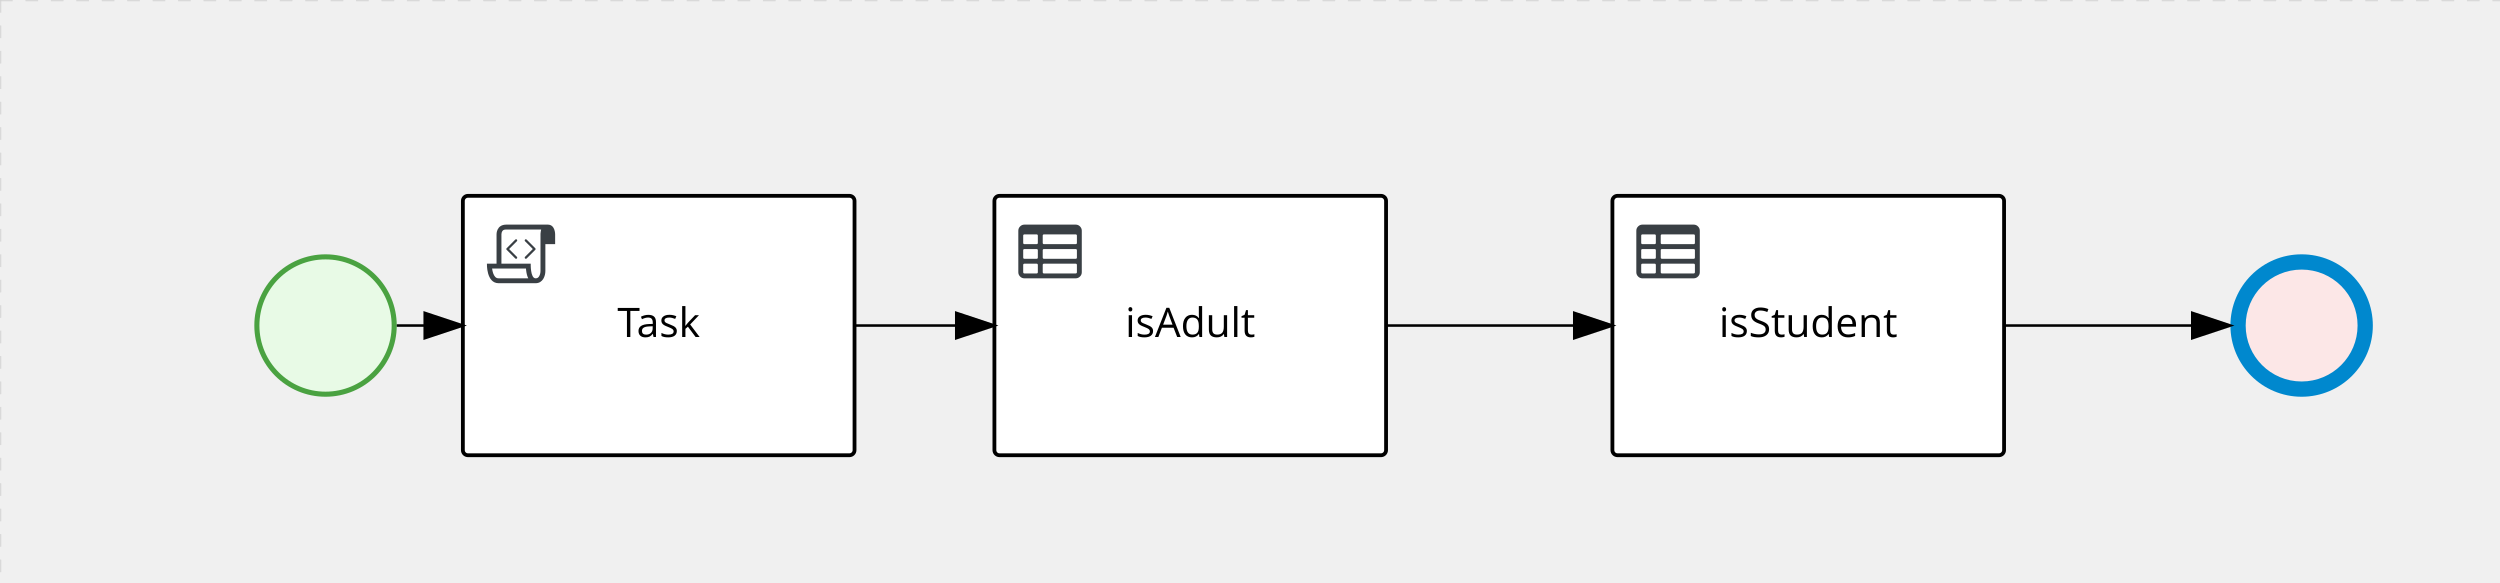
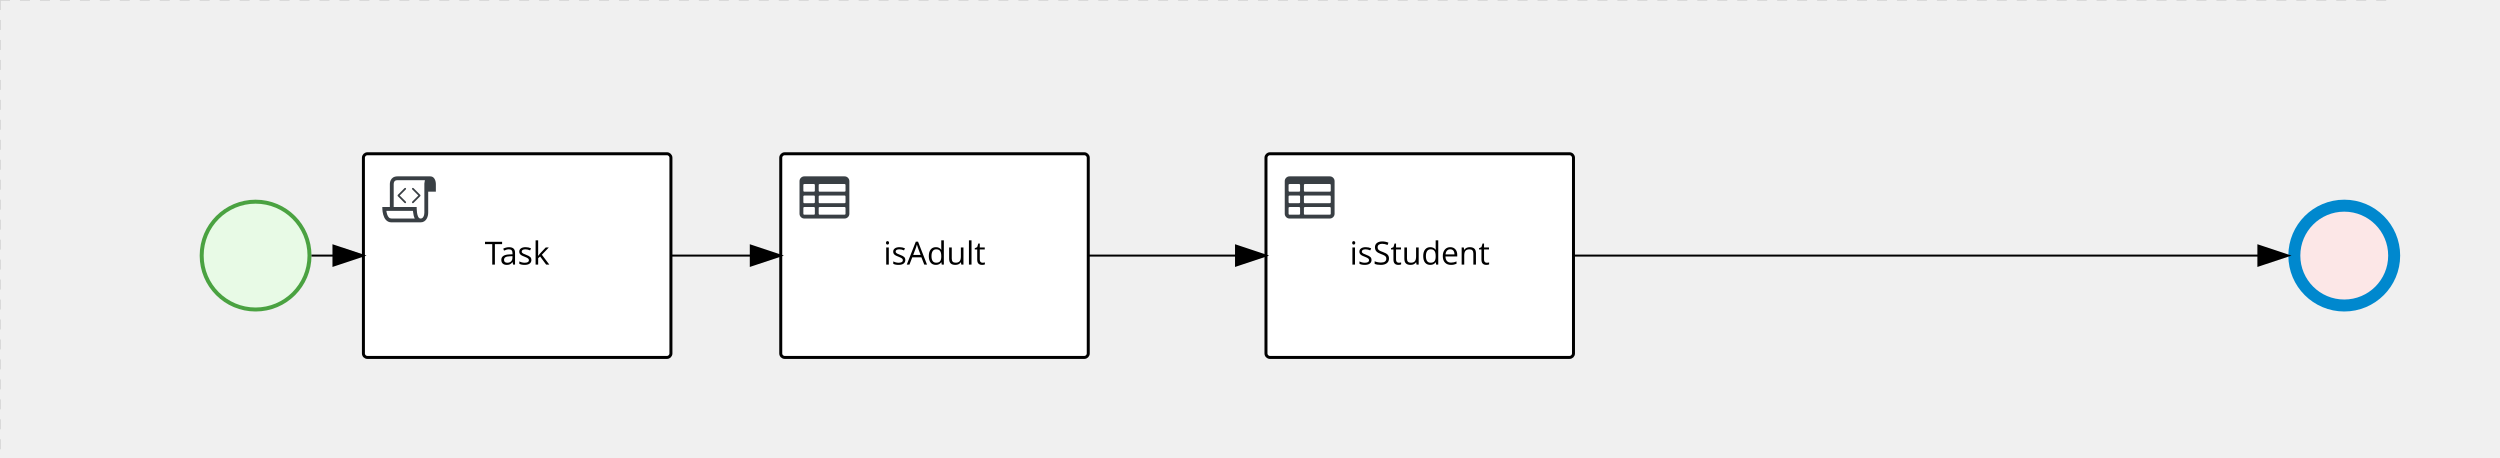
- <svg xmlns="http://www.w3.org/2000/svg" version="1.1" width="983" height="229" viewBox="0 0 983 229">
+ <svg xmlns="http://www.w3.org/2000/svg" version="1.1" width="1252" height="229" viewBox="0 0 1252 229">
  <defs />
  <g transform="matrix(1,0,0,1,0,0)">
    <g>
      <g>
        <g>
          <path fill="none" stroke="#d3d3d3" paint-order="fill stroke markers" d=" M 0 0 L 1200 0" stroke-miterlimit="10" stroke-opacity="0.8" stroke-dasharray="5" />
        </g>
        <g>
          <path fill="none" stroke="#d3d3d3" paint-order="fill stroke markers" d=" M 0 0 L 0 800" stroke-miterlimit="10" stroke-opacity="0.8" stroke-dasharray="5" />
        </g>
      </g>
      <g id="_ACA981BE-4CEF-4A1F-BA25-2D8EFC7F0B94" bpmn2nodeid="_ACA981BE-4CEF-4A1F-BA25-2D8EFC7F0B94" transform="matrix(1,0,0,1,391,77)">
        <g>
          <path fill="none" stroke="none" />
        </g>
        <g transform="matrix(1,0,0,1,0,0)">
          <path fill="#ffffff" stroke="none" id="_ACA981BE-4CEF-4A1F-BA25-2D8EFC7F0B94?shapeType=BACKGROUND" paint-order="stroke fill markers" d=" M 2 0 L 152 0 L 152 0 A 2 2 0 0 1 154 2 L 154 100 L 154 100 A 2 2 0 0 1 152 102 L 2 102 L 2 102 A 2 2 0 0 1 0 100 L 0 2 L 0 2 A 2 2 0 0 1 2 0 Z" />
        </g>
        <g transform="matrix(1,0,0,1,0,0)">
          <path fill="none" stroke="#000000" id="_ACA981BE-4CEF-4A1F-BA25-2D8EFC7F0B94?shapeType=BORDER&amp;renderType=STROKE" paint-order="fill stroke markers" d=" M 2 0 L 152 0 L 152 0 A 2 2 0 0 1 154 2 L 154 100 L 154 100 A 2 2 0 0 1 152 102 L 2 102 L 2 102 A 2 2 0 0 1 0 100 L 0 2 L 0 2 A 2 2 0 0 1 2 0 Z" stroke-miterlimit="10" stroke-width="1.5" stroke-dasharray="" />
        </g>
        <g>
          <g transform="matrix(0.06,0,0,0.06,9.4,9.4)">
            <g transform="matrix(1,0,0,1,0,0)">
              <path fill="#393f44" stroke="none" id="_ACA981BE-4CEF-4A1F-BA25-2D8EFC7F0B94undefined" paint-order="stroke fill markers" d=" M 0 0 M 128 344 L 128 296 C 128 293.7 127.2 291.8 125.8 290.2 C 124.4 288.6 122.4 288 120 288 L 40 288 C 37.7 288 35.8 288.8 34.2 290.2 C 32.6 291.6 32 293.7 32 296 L 32 344 C 32 346.3 32.8 348.2 34.2 349.8 C 35.6 351.4 37.6 352 40 352 L 120 352 C 122.3 352 124.2 351.2 125.8 349.8 C 127.4 348.4 128 346.3 128 344 Z M 0 0 M 128 248 L 128 200 C 128 197.7 127.2 195.8 125.8 194.2 C 124.4 192.6 122.4 192 120 192 L 40 192 C 37.7 192 35.8 192.8 34.2 194.2 C 32.6 195.6 32 197.7 32 200 L 32 248 C 32 250.3 32.8 252.2 34.2 253.8 C 35.6 255.4 37.6 256 40 256 L 120 256 C 122.3 256 124.2 255.2 125.8 253.8 C 127.4 252.4 128 250.3 128 248 Z M 0 0 M 376 352 C 378.3 352 380.2 351.2 381.8 349.8 C 383.4 348.4 384 346.4 384 344 L 384 296 C 384 293.7 383.2 291.8 381.8 290.2 C 380.4 288.6 378.4 288 376 288 L 168 288 C 165.7 288 163.8 288.8 162.2 290.2 C 160.6 291.6 160 293.6 160 296 L 160 344 C 160 346.3 160.8 348.2 162.2 349.8 C 163.6 351.4 165.6 352 168 352 L 376 352 Z M 0 0 M 128 152 L 128 104 C 128 101.7 127.2 99.8 125.8 98.2 C 124.4 96.6 122.3 96 120 96 L 40 96 C 37.7 96 35.8 96.8 34.2 98.2 C 32.6 99.6 32 101.7 32 104 L 32 152 C 32 154.3 32.8 156.2 34.2 157.8 C 35.6 159.4 37.6 160 40 160 L 120 160 C 122.3 160 124.2 159.2 125.8 157.8 C 127.4 156.4 128 154.3 128 152 Z M 0 0 M 376 256 C 378.3 256 380.2 255.2 381.8 253.8 C 383.4 252.4 384 250.4 384 248 L 384 200 C 384 197.7 383.2 195.8 381.8 194.2 C 380.4 192.6 378.4 192 376 192 L 168 192 C 165.7 192 163.8 192.8 162.2 194.2 C 160.6 195.6 160 197.6 160 200 L 160 248 C 160 250.3 160.8 252.2 162.2 253.8 C 163.6 255.4 165.6 256 168 256 L 376 256 Z M 0 0 M 376 160 C 378.3 160 380.2 159.2 381.8 157.8 C 383.4 156.4 384 154.4 384 152 L 384 104 C 384 101.7 383.2 99.8 381.8 98.2 C 380.4 96.6 378.3 96 376 96 L 168 96 C 165.7 96 163.8 96.8 162.2 98.2 C 160.6 99.6 160 101.6 160 104 L 160 152 C 160 154.3 160.8 156.2 162.2 157.8 C 163.6 159.4 165.6 160 168 160 L 376 160 Z M 0 0 M 416 72 L 416 344 C 416 355 412.1 364.4 404.2 372.2 C 396.3 380 387 384 376 384 L 40 384 C 29 384 19.6 380.1 11.8 372.2 C 4 364.3 0 355 0 344 L 0 72 C 0 61 3.9 51.6 11.8 43.8 C 19.7 36 29 32 40 32 L 376 32 C 387 32 396.4 35.9 404.2 43.8 C 412 51.7 416 61 416 72 Z" />
            </g>
          </g>
        </g>
        <g transform="matrix(1,0,0,1,51,43.5)">
          <text fill="#000000" stroke="none" font-family="Open Sans" font-size="12pt" font-style="normal" font-weight="normal" text-decoration="normal" x="26" y="12" text-anchor="middle" dominant-baseline="alphabetic">isAdult</text>
        </g>
      </g>
      <g id="_A2F38AD2-F850-45B2-91DD-220D2648804B" bpmn2nodeid="_A2F38AD2-F850-45B2-91DD-220D2648804B" transform="matrix(1,0,0,1,634,77)">
        <g>
          <path fill="none" stroke="none" />
        </g>
        <g transform="matrix(1,0,0,1,0,0)">
          <path fill="#ffffff" stroke="none" id="_A2F38AD2-F850-45B2-91DD-220D2648804B?shapeType=BACKGROUND" paint-order="stroke fill markers" d=" M 2 0 L 152 0 L 152 0 A 2 2 0 0 1 154 2 L 154 100 L 154 100 A 2 2 0 0 1 152 102 L 2 102 L 2 102 A 2 2 0 0 1 0 100 L 0 2 L 0 2 A 2 2 0 0 1 2 0 Z" />
        </g>
        <g transform="matrix(1,0,0,1,0,0)">
          <path fill="none" stroke="#000000" id="_A2F38AD2-F850-45B2-91DD-220D2648804B?shapeType=BORDER&amp;renderType=STROKE" paint-order="fill stroke markers" d=" M 2 0 L 152 0 L 152 0 A 2 2 0 0 1 154 2 L 154 100 L 154 100 A 2 2 0 0 1 152 102 L 2 102 L 2 102 A 2 2 0 0 1 0 100 L 0 2 L 0 2 A 2 2 0 0 1 2 0 Z" stroke-miterlimit="10" stroke-width="1.5" stroke-dasharray="" />
        </g>
        <g>
          <g transform="matrix(0.06,0,0,0.06,9.4,9.4)">
            <g transform="matrix(1,0,0,1,0,0)">
              <path fill="#393f44" stroke="none" id="_A2F38AD2-F850-45B2-91DD-220D2648804Bundefined" paint-order="stroke fill markers" d=" M 0 0 M 128 344 L 128 296 C 128 293.7 127.2 291.8 125.8 290.2 C 124.4 288.6 122.4 288 120 288 L 40 288 C 37.7 288 35.8 288.8 34.2 290.2 C 32.6 291.6 32 293.7 32 296 L 32 344 C 32 346.3 32.8 348.2 34.2 349.8 C 35.6 351.4 37.6 352 40 352 L 120 352 C 122.3 352 124.2 351.2 125.8 349.8 C 127.4 348.4 128 346.3 128 344 Z M 0 0 M 128 248 L 128 200 C 128 197.7 127.2 195.8 125.8 194.2 C 124.4 192.6 122.4 192 120 192 L 40 192 C 37.7 192 35.8 192.8 34.2 194.2 C 32.6 195.6 32 197.7 32 200 L 32 248 C 32 250.3 32.8 252.2 34.2 253.8 C 35.6 255.4 37.6 256 40 256 L 120 256 C 122.3 256 124.2 255.2 125.8 253.8 C 127.4 252.4 128 250.3 128 248 Z M 0 0 M 376 352 C 378.3 352 380.2 351.2 381.8 349.8 C 383.4 348.4 384 346.4 384 344 L 384 296 C 384 293.7 383.2 291.8 381.8 290.2 C 380.4 288.6 378.4 288 376 288 L 168 288 C 165.7 288 163.8 288.8 162.2 290.2 C 160.6 291.6 160 293.6 160 296 L 160 344 C 160 346.3 160.8 348.2 162.2 349.8 C 163.6 351.4 165.6 352 168 352 L 376 352 Z M 0 0 M 128 152 L 128 104 C 128 101.7 127.2 99.8 125.8 98.2 C 124.4 96.6 122.3 96 120 96 L 40 96 C 37.7 96 35.8 96.8 34.2 98.2 C 32.6 99.6 32 101.7 32 104 L 32 152 C 32 154.3 32.8 156.2 34.2 157.8 C 35.6 159.4 37.6 160 40 160 L 120 160 C 122.3 160 124.2 159.2 125.8 157.8 C 127.4 156.4 128 154.3 128 152 Z M 0 0 M 376 256 C 378.3 256 380.2 255.2 381.8 253.8 C 383.4 252.4 384 250.4 384 248 L 384 200 C 384 197.7 383.2 195.8 381.8 194.2 C 380.4 192.6 378.4 192 376 192 L 168 192 C 165.7 192 163.8 192.8 162.2 194.2 C 160.6 195.6 160 197.6 160 200 L 160 248 C 160 250.3 160.8 252.2 162.2 253.8 C 163.6 255.4 165.6 256 168 256 L 376 256 Z M 0 0 M 376 160 C 378.3 160 380.2 159.2 381.8 157.8 C 383.4 156.4 384 154.4 384 152 L 384 104 C 384 101.7 383.2 99.8 381.8 98.2 C 380.4 96.6 378.3 96 376 96 L 168 96 C 165.7 96 163.8 96.8 162.2 98.2 C 160.6 99.6 160 101.6 160 104 L 160 152 C 160 154.3 160.8 156.2 162.2 157.8 C 163.6 159.4 165.6 160 168 160 L 376 160 Z M 0 0 M 416 72 L 416 344 C 416 355 412.1 364.4 404.2 372.2 C 396.3 380 387 384 376 384 L 40 384 C 29 384 19.6 380.1 11.8 372.2 C 4 364.3 0 355 0 344 L 0 72 C 0 61 3.9 51.6 11.8 43.8 C 19.7 36 29 32 40 32 L 376 32 C 387 32 396.4 35.9 404.2 43.8 C 412 51.7 416 61 416 72 Z" />
            </g>
          </g>
        </g>
        <g transform="matrix(1,0,0,1,41,43.5)">
          <text fill="#000000" stroke="none" font-family="Open Sans" font-size="12pt" font-style="normal" font-weight="normal" text-decoration="normal" x="36" y="12" text-anchor="middle" dominant-baseline="alphabetic">isStudent</text>
        </g>
      </g>
      <g id="_A5A4682B-7B18-464C-8F7F-B3612FD70039" bpmn2nodeid="_A5A4682B-7B18-464C-8F7F-B3612FD70039" transform="matrix(1,0,0,1,182,77)">
        <g>
          <path fill="none" stroke="none" />
        </g>
        <g transform="matrix(1,0,0,1,0,0)">
          <path fill="#ffffff" stroke="none" id="_A5A4682B-7B18-464C-8F7F-B3612FD70039?shapeType=BACKGROUND" paint-order="stroke fill markers" d=" M 2 0 L 152 0 L 152 0 A 2 2 0 0 1 154 2 L 154 100 L 154 100 A 2 2 0 0 1 152 102 L 2 102 L 2 102 A 2 2 0 0 1 0 100 L 0 2 L 0 2 A 2 2 0 0 1 2 0 Z" />
        </g>
        <g transform="matrix(1,0,0,1,0,0)">
          <path fill="none" stroke="#000000" id="_A5A4682B-7B18-464C-8F7F-B3612FD70039?shapeType=BORDER&amp;renderType=STROKE" paint-order="fill stroke markers" d=" M 2 0 L 152 0 L 152 0 A 2 2 0 0 1 154 2 L 154 100 L 154 100 A 2 2 0 0 1 152 102 L 2 102 L 2 102 A 2 2 0 0 1 0 100 L 0 2 L 0 2 A 2 2 0 0 1 2 0 Z" stroke-miterlimit="10" stroke-width="1.5" stroke-dasharray="" />
        </g>
        <g>
          <g transform="matrix(0.06,0,0,0.06,9.4,9.4)">
            <g transform="matrix(1,0,0,1,0,0)">
              <path fill="#393f44" stroke="none" id="_A5A4682B-7B18-464C-8F7F-B3612FD70039undefined" paint-order="stroke fill markers" d=" M 0 0 M 197.3 130.2 C 194.4 127.3 189.6 127.3 186.7 130.2 L 130.2 186.7 C 127.3 189.6 127.3 194.4 130.2 197.3 L 186.7 253.8 C 188.1 255.3 190.1 256 192 256 C 193.9 256 195.9 255.3 197.3 253.7 C 200.2 250.8 200.2 246 197.3 243.1 L 146.2 192 L 197.3 140.8 C 200.2 137.9 200.2 133.1 197.3 130.2 Z" />
            </g>
            <g transform="matrix(1,0,0,1,0,0)">
              <path fill="#393f44" stroke="none" id="_A5A4682B-7B18-464C-8F7F-B3612FD70039undefined" paint-order="stroke fill markers" d=" M 0 0 M 261.3 130.2 C 258.4 127.3 253.6 127.3 250.7 130.2 C 247.8 133.1 247.8 137.9 250.7 140.8 L 301.8 191.9 L 250.7 243 C 247.8 245.9 247.8 250.7 250.7 253.6 C 252.1 255.3 254.1 256 256 256 C 257.9 256 259.9 255.3 261.3 253.8 L 317.8 197.3 C 320.7 194.4 320.7 189.6 317.8 186.7 L 261.3 130.2 Z" />
            </g>
            <g transform="matrix(1,0,0,1,0,0)">
              <path fill="#393f44" stroke="none" id="_A5A4682B-7B18-464C-8F7F-B3612FD70039undefined" paint-order="stroke fill markers" d=" M 0 0 M 400 32 C 400 32 152.8 32 128 32 C 62 32 64 96 64 96 L 64 288 L 1 288 C 1 288 -4 416 78 416 L 320 416 C 368 416 384 368 384 336 C 384 314.2 384 224.4 384 160 L 448 160 L 448 96 C 448 96 449 32 400 32 Z M 0 0 M 78 383.9 C 68.5 383.9 61.6 381.1 55.5 374.9 C 43.4 362.4 37.5 339.6 34.9 320 L 256.9 320 C 257.1 322.7 257.3 325.4 257.6 328.2 C 260 351.6 264.7 370.1 271.9 383.9 L 78 383.9 L 78 383.9 Z M 0 0 M 352 336 C 352 345.9 349.6 360.3 342.9 371 C 337.2 380.1 330.4 384 320 384 C 285 384 288 288 288 288 L 96 288 L 96 96 L 96 95.9 L 96 95.1 C 96 90.6 97.6 78.3 104.7 71.2 C 106.5 69.4 111.9 64 128 64 L 356.5 64 C 354.4 72.8 352.8 81.8 352.2 89.9 C 352.2 90.5 352.1 91.1 352.1 91.7 C 352.1 92 352.1 92.3 352.1 92.6 C 352 94.8 352 96 352 96 L 352 160 L 352 336 Z" />
            </g>
          </g>
        </g>
        <g transform="matrix(1,0,0,1,60.5,43.5)">
          <text fill="#000000" stroke="none" font-family="Open Sans" font-size="12pt" font-style="normal" font-weight="normal" text-decoration="normal" x="16.5" y="12" text-anchor="middle" dominant-baseline="alphabetic">Task</text>
        </g>
      </g>
      <g id="_57041CC5-A344-4FE3-91FD-47124667E5BF" bpmn2nodeid="_57041CC5-A344-4FE3-91FD-47124667E5BF" transform="matrix(1,0,0,1,100,100)">
        <g>
          <path fill="none" stroke="none" />
        </g>
        <g transform="matrix(0.125,0,0,0.125,0,0)">
          <g transform="matrix(1,0,0,1,0,0)">
            <path fill="#e8fae6" stroke="none" id="_57041CC5-A344-4FE3-91FD-47124667E5BF?shapeType=BACKGROUND" paint-order="stroke fill markers" d=" M 0 0 M 444 224 C 444 263.9 434.2 300.8 414.4 334.5 C 394.7 368.2 368 394.9 334.4 414.5 C 300.8 434.1 263.9 444 224 444 C 184.1 444 147.2 434.2 113.5 414.4 C 79.8 394.7 53.1 368 33.5 334.4 C 13.9 300.8 4 263.9 4 224 C 4 184.1 13.8 147.2 33.6 113.5 C 53.4 79.8 80.1 53.1 113.6 33.5 C 147.1 13.9 184.1 4 224 4 C 263.9 4 300.8 13.8 334.5 33.6 C 368.2 53.4 394.9 80.1 414.5 113.6 C 434.1 147.1 444 184.1 444 224 Z" />
          </g>
          <g>
            <g transform="matrix(1,0,0,1,0,0)">
              <g transform="matrix(1,0,0,1,0,0)">
                <path fill="#4aa241" stroke="none" id="_57041CC5-A344-4FE3-91FD-47124667E5BF?shapeType=BORDER&amp;renderType=FILL" paint-order="stroke fill markers" d=" M 0 0 M 224 0 C 100.3 0 0 100.3 0 224 C 0 347.7 100.3 448 224 448 C 347.7 448 448 347.7 448 224 C 448 100.3 347.7 0 224 0 Z M 0 0 M 224 432 C 109.1 432 16 338.9 16 224 C 16 109.1 109.1 16 224 16 C 338.9 16 432 109.1 432 224 C 432 338.9 338.9 432 224 432 Z" />
              </g>
            </g>
          </g>
        </g>
        <g transform="matrix(1,0,0,1,28,61)" />
      </g>
      <g id="_565FD34B-EA24-42C4-87BF-756D984A7756" bpmn2nodeid="_565FD34B-EA24-42C4-87BF-756D984A7756">
        <g>
          <path fill="none" stroke="#000000" paint-order="fill stroke markers" d=" M 156 128 L 167 128" stroke-miterlimit="10" stroke-dasharray="" />
        </g>
        <g transform="matrix(1,0,0,1,156,128)" />
        <g transform="matrix(6.123233995736766e-17,1,-1,6.123233995736766e-17,182,123)">
          <path fill="#000000" stroke="#000000" paint-order="fill stroke markers" d=" M 10 15 L 0 15 L 5 0 Z" stroke-miterlimit="10" stroke-dasharray="" />
        </g>
        <g transform="matrix(1,0,0,1,156,118)" />
      </g>
      <g id="_70E22F20-56FE-4FAE-8B3C-5102BDD74C1E" bpmn2nodeid="_70E22F20-56FE-4FAE-8B3C-5102BDD74C1E">
        <g>
          <path fill="none" stroke="#000000" paint-order="fill stroke markers" d=" M 336 128 L 376 128" stroke-miterlimit="10" stroke-dasharray="" />
        </g>
        <g transform="matrix(1,0,0,1,336,128)" />
        <g transform="matrix(6.123233995736766e-17,1,-1,6.123233995736766e-17,391,123)">
          <path fill="#000000" stroke="#000000" paint-order="fill stroke markers" d=" M 10 15 L 0 15 L 5 0 Z" stroke-miterlimit="10" stroke-dasharray="" />
        </g>
        <g transform="matrix(1,0,0,1,336,118)" />
      </g>
      <g id="_582A9A17-C230-4E1B-9B64-E49451A5D05C" bpmn2nodeid="_582A9A17-C230-4E1B-9B64-E49451A5D05C">
        <g>
          <path fill="none" stroke="#000000" paint-order="fill stroke markers" d=" M 545 128 L 619 128" stroke-miterlimit="10" stroke-dasharray="" />
        </g>
        <g transform="matrix(1,0,0,1,545,128)" />
        <g transform="matrix(6.123233995736766e-17,1,-1,6.123233995736766e-17,634,123)">
          <path fill="#000000" stroke="#000000" paint-order="fill stroke markers" d=" M 10 15 L 0 15 L 5 0 Z" stroke-miterlimit="10" stroke-dasharray="" />
        </g>
        <g transform="matrix(1,0,0,1,545,118)" />
      </g>
      <g transform="matrix(1,0,0,1,391,77)" />
      <g transform="matrix(1,0,0,1,634,77)" />
      <g transform="matrix(1,0,0,1,182,77)" />
      <g transform="matrix(1,0,0,1,100,100)" />
-       <g id="_245D940B-A341-48E6-ACAD-1766B92BEB5F" bpmn2nodeid="_245D940B-A341-48E6-ACAD-1766B92BEB5F" transform="matrix(1,0,0,1,877,100)">
+       <g id="_245D940B-A341-48E6-ACAD-1766B92BEB5F" bpmn2nodeid="_245D940B-A341-48E6-ACAD-1766B92BEB5F" transform="matrix(1,0,0,1,1146,100)">
        <g>
          <path fill="none" stroke="none" />
        </g>
        <g transform="matrix(0.125,0,0,0.125,0,0)">
          <g transform="matrix(1,0,0,1,0,0)">
            <path fill="#fce7e7" stroke="none" id="_245D940B-A341-48E6-ACAD-1766B92BEB5F?shapeType=BACKGROUND" paint-order="stroke fill markers" d=" M 0 0 M 444 224 C 444 263.9 434.2 300.8 414.4 334.5 C 394.7 368.2 368 394.9 334.4 414.5 C 300.8 434.1 263.9 444 224 444 C 184.1 444 147.2 434.2 113.5 414.4 C 79.8 394.7 53.1 368 33.5 334.4 C 13.9 300.8 4 263.9 4 224 C 4 184.1 13.8 147.2 33.6 113.5 C 53.4 79.8 80.1 53.1 113.6 33.5 C 147.1 13.9 184.1 4 224 4 C 263.9 4 300.8 13.8 334.5 33.6 C 368.2 53.4 394.9 80.1 414.5 113.6 C 434.1 147.1 444 184.1 444 224 Z" />
          </g>
          <g>
            <g transform="matrix(1,0,0,1,0,0)">
              <g transform="matrix(1,0,0,1,0,0)">
                <path fill="rgb(0,136,206)" stroke="none" id="_245D940B-A341-48E6-ACAD-1766B92BEB5F?shapeType=BORDER&amp;renderType=FILL" paint-order="stroke fill markers" d=" M 0 0 M 224 0 C 100.3 0 0 100.3 0 224 C 0 347.7 100.3 448 224 448 C 347.7 448 448 347.7 448 224 C 448 100.3 347.7 0 224 0 Z M 0 0 M 224 400 C 126.8 400 48 321.2 48 224 C 48 126.8 126.8 48 224 48 C 321.2 48 400 126.8 400 224 C 400 321.2 321.2 400 224 400 Z" />
              </g>
            </g>
          </g>
        </g>
        <g transform="matrix(1,0,0,1,28,61)" />
      </g>
      <g id="_D4E539E8-FFB8-4C35-8415-4A5C1E882658" bpmn2nodeid="_D4E539E8-FFB8-4C35-8415-4A5C1E882658">
        <g>
-           <path fill="none" stroke="#000000" paint-order="fill stroke markers" d=" M 788 128 L 862 128" stroke-miterlimit="10" stroke-dasharray="" />
+           <path fill="none" stroke="#000000" paint-order="fill stroke markers" d=" M 788 128 L 1131 128" stroke-miterlimit="10" stroke-dasharray="" />
        </g>
        <g transform="matrix(1,0,0,1,788,128)" />
-         <g transform="matrix(6.123233995736766e-17,1,-1,6.123233995736766e-17,877,123)">
+         <g transform="matrix(6.123233995736766e-17,1,-1,6.123233995736766e-17,1146,123)">
          <path fill="#000000" stroke="#000000" paint-order="fill stroke markers" d=" M 10 15 L 0 15 L 5 0 Z" stroke-miterlimit="10" stroke-dasharray="" />
        </g>
-         <g transform="matrix(1,0,0,1,788,118)" />
+         <g transform="matrix(1,0,0,1,867,118)" />
      </g>
-       <g transform="matrix(1,0,0,1,877,100)" />
+       <g transform="matrix(1,0,0,1,1146,100)" />
    </g>
  </g>
</svg>
